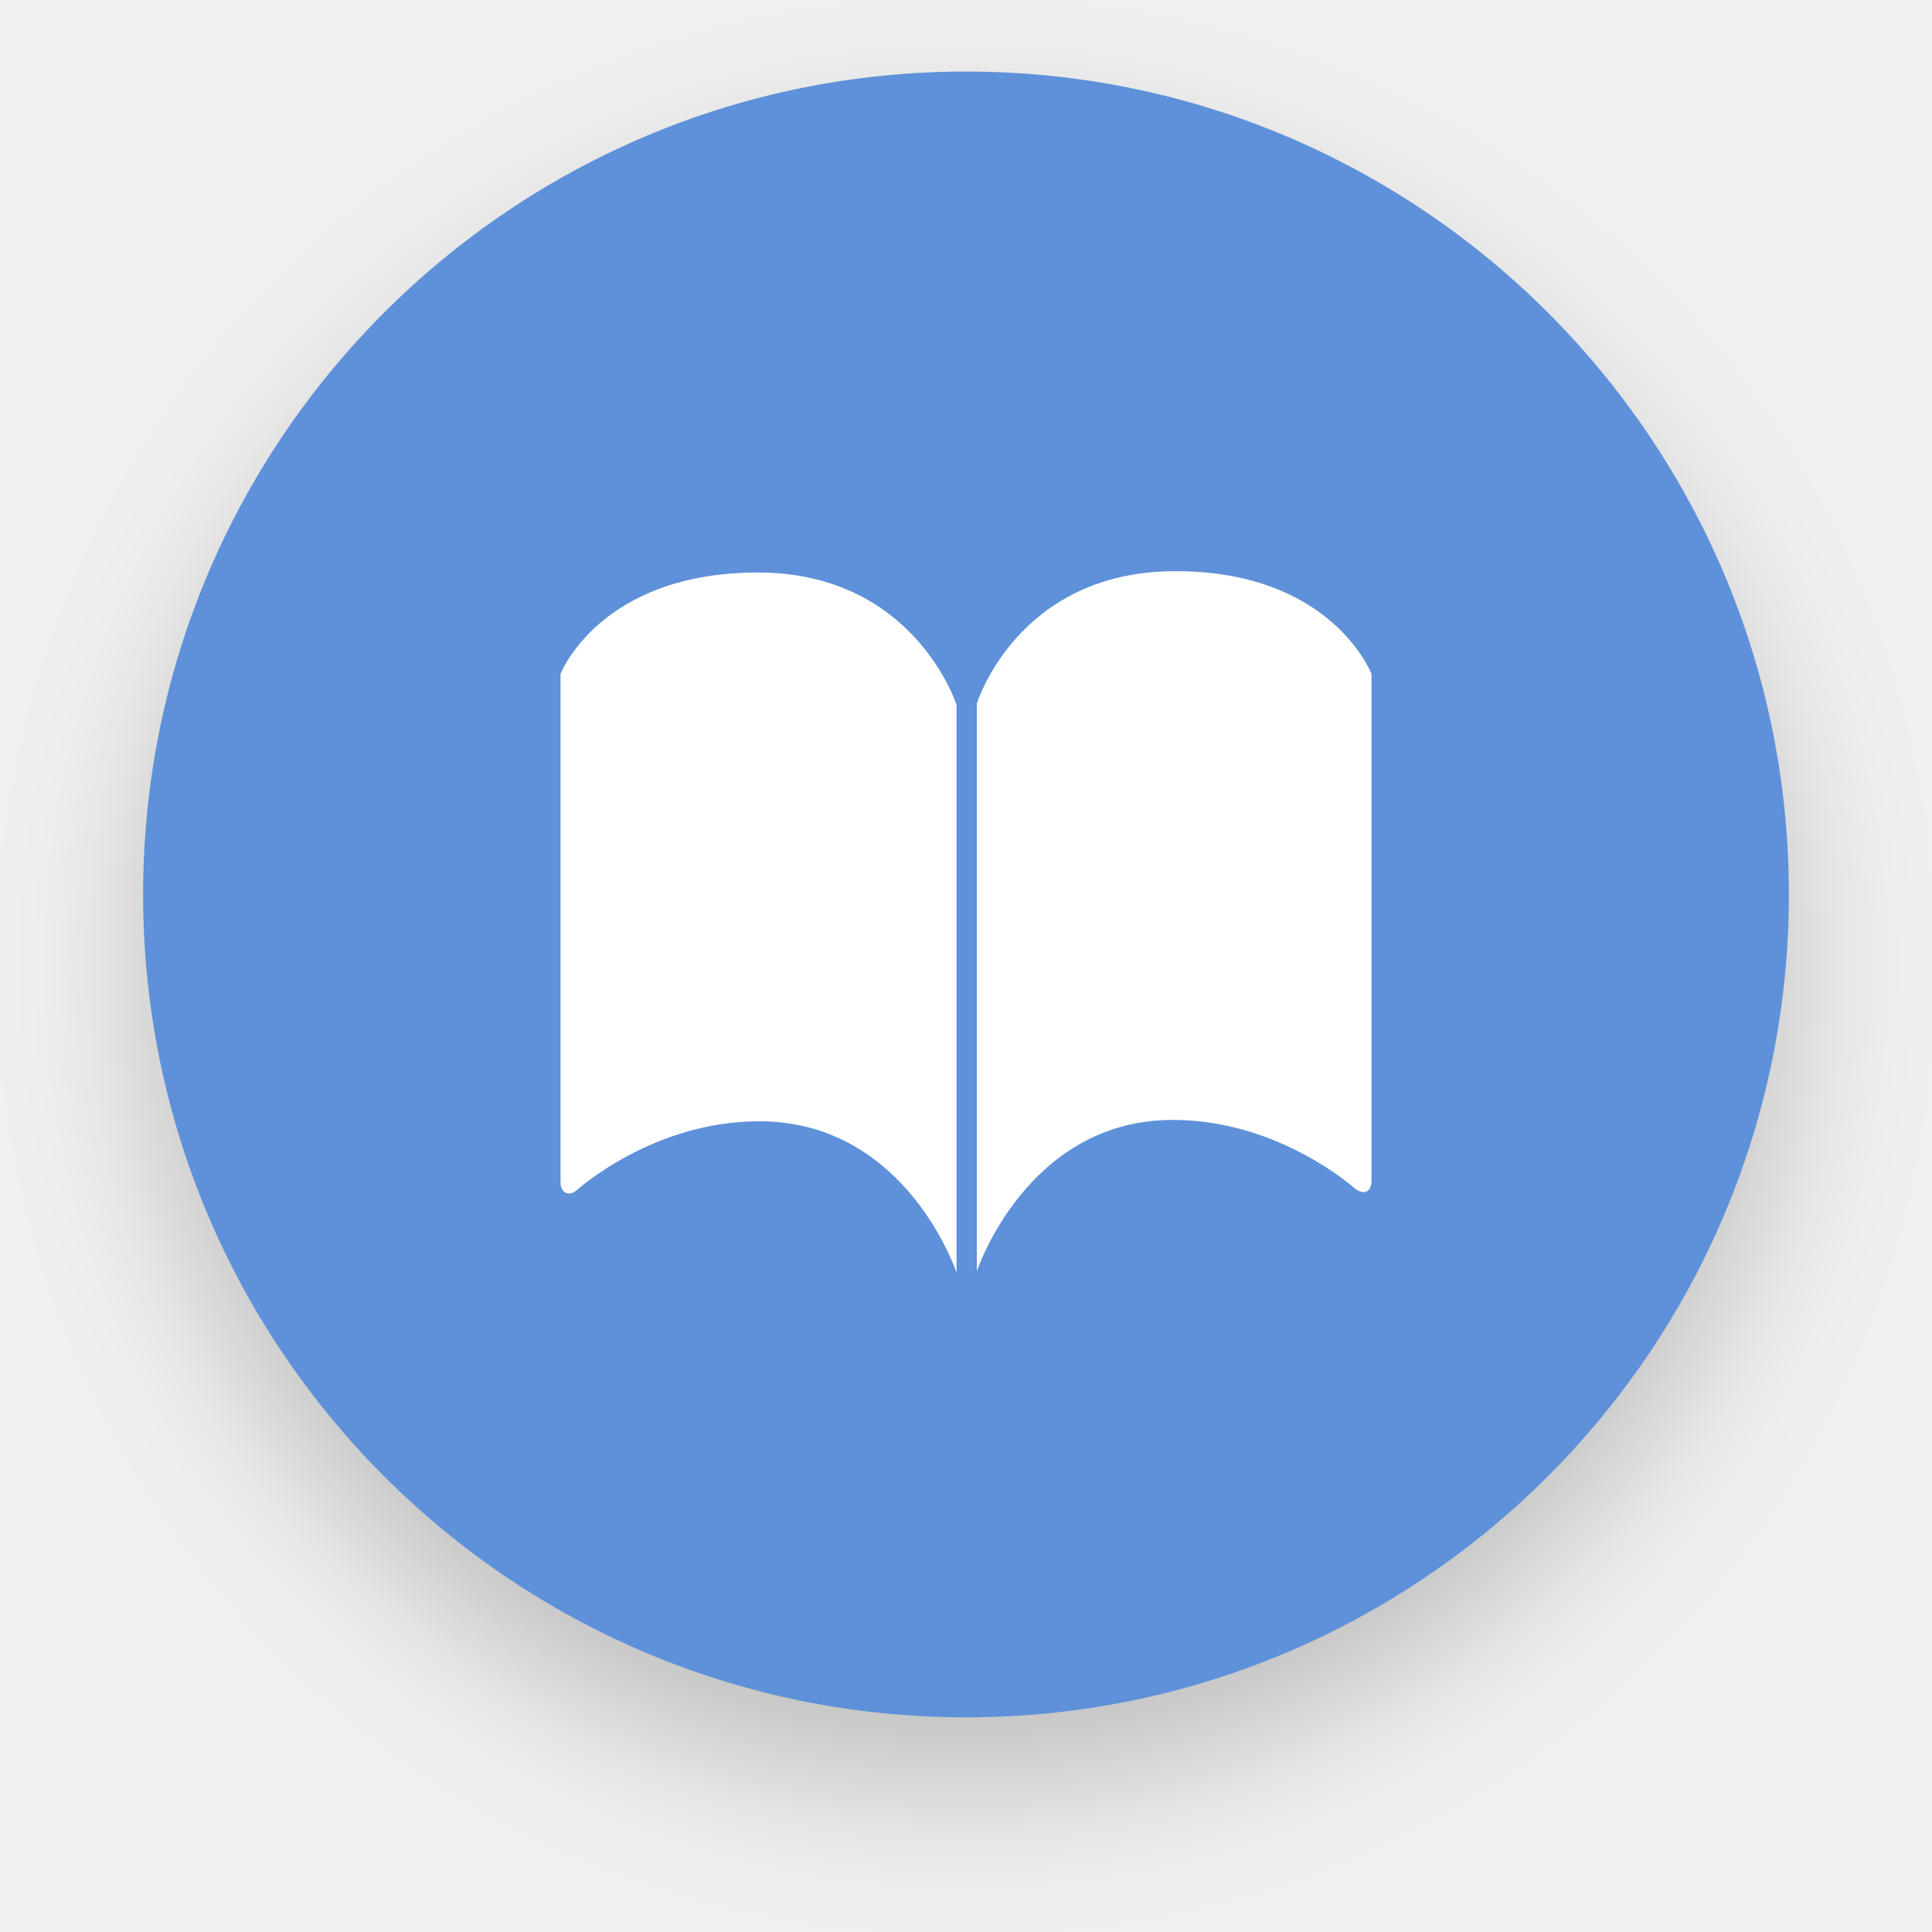
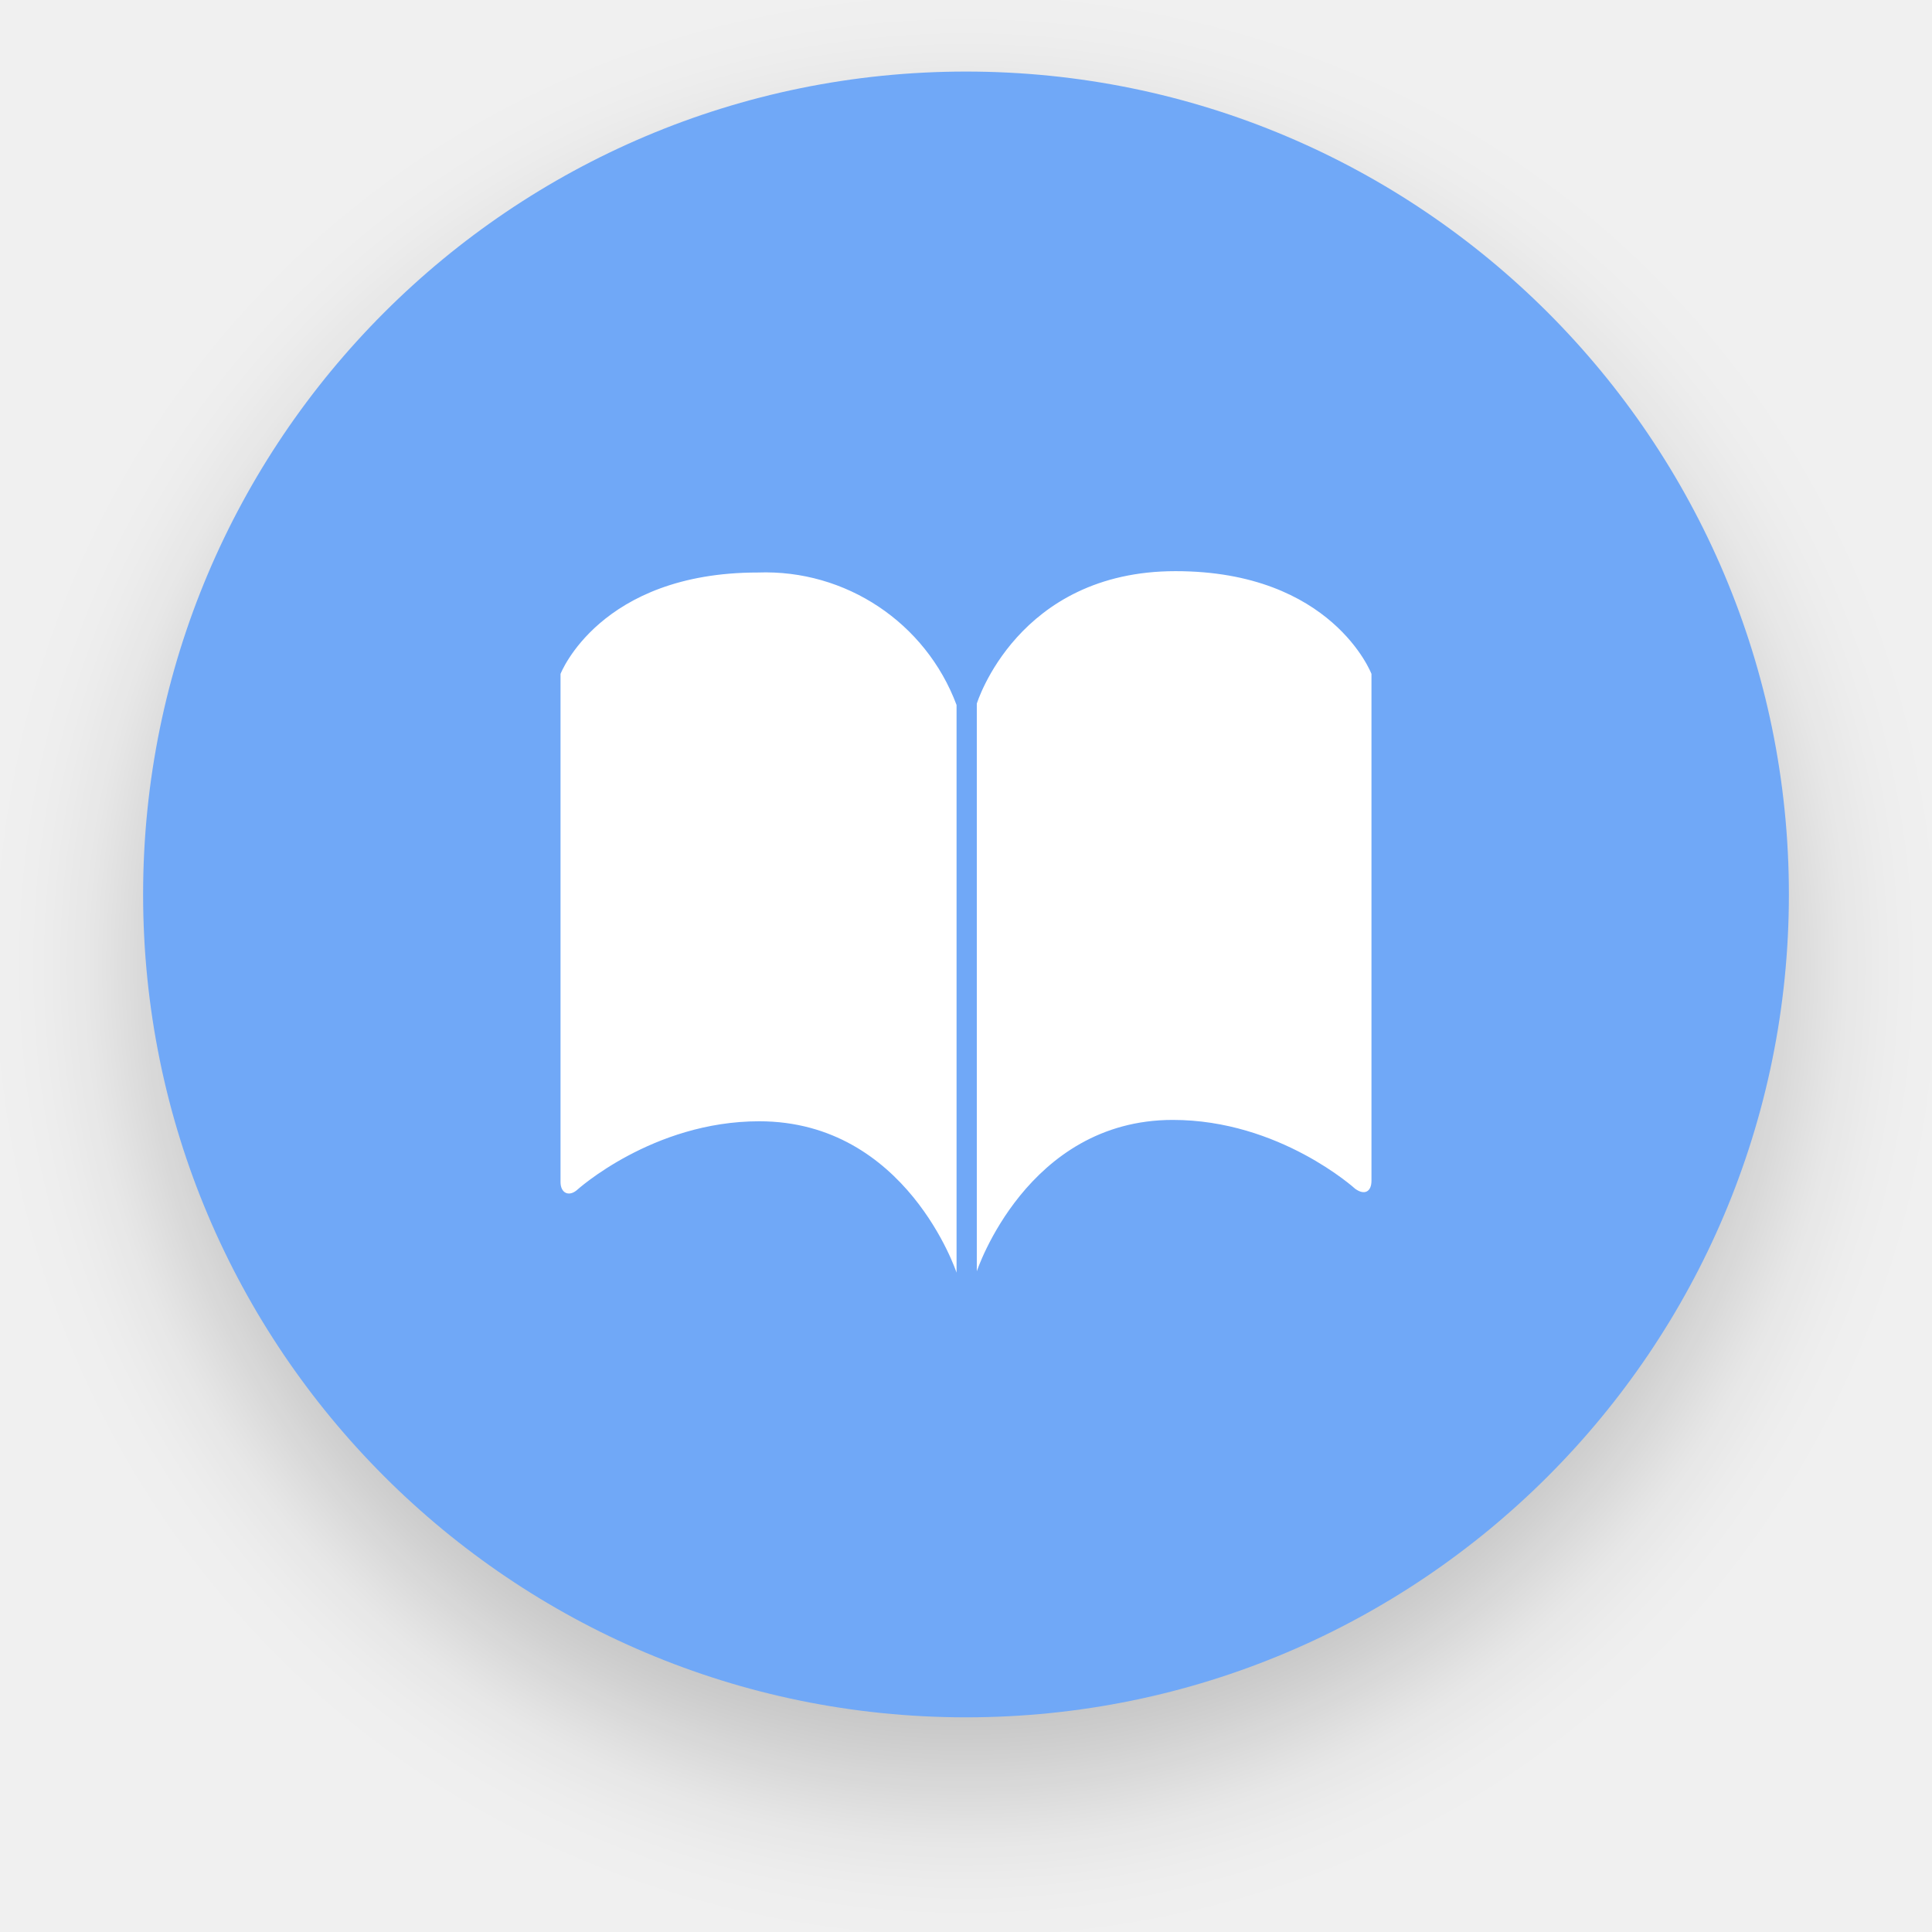
- <svg xmlns="http://www.w3.org/2000/svg" xmlns:xlink="http://www.w3.org/1999/xlink" width="54px" height="54px" viewBox="0 0 54 54" version="1.1">
+ <svg xmlns="http://www.w3.org/2000/svg" xmlns:xlink="http://www.w3.org/1999/xlink" width="54" height="54" viewBox="0 0 54 54">
  <defs>
-     <circle id="path-1" cx="23" cy="23" r="23" />
-     <filter x="-15.2%" y="-10.9%" width="130.4%" height="130.4%" filterUnits="objectBoundingBox" id="filter-2">
-       <feOffset dx="0" dy="2" in="SourceAlpha" result="shadowOffsetOuter1" />
-       <feGaussianBlur stdDeviation="2" in="shadowOffsetOuter1" result="shadowBlurOuter1" />
-       <feColorMatrix values="0 0 0 0 0   0 0 0 0 0   0 0 0 0 0  0 0 0 0.197 0" type="matrix" in="shadowBlurOuter1" />
+     <circle id="b" cx="23" cy="23" r="23" />
+     <filter id="a" width="130.4%" height="130.4%" x="-15.2%" y="-10.9%" filterUnits="objectBoundingBox">
+       <feOffset dy="2" in="SourceAlpha" result="shadowOffsetOuter1" />
+       <feGaussianBlur in="shadowOffsetOuter1" result="shadowBlurOuter1" stdDeviation="2" />
+       <feColorMatrix in="shadowBlurOuter1" values="0 0 0 0 0 0 0 0 0 0 0 0 0 0 0 0 0 0 0.197 0" />
    </filter>
  </defs>
-   <g id="Symbols" stroke="none" stroke-width="1" fill="none" fill-rule="evenodd">
-     <g id="ic/know" transform="translate(4, 2)">
-       <g id="Group-18">
-         <g id="Group-17">
-           <g id="Oval">
-             <use fill="black" fill-opacity="1" filter="url(#filter-2)" xlink:href="#path-1" />
-             <use fill="#5E91D9" fill-rule="evenodd" xlink:href="#path-1" />
-           </g>
-           <g id="Apple-IBooks" transform="translate(11, 13)" fill="#FFFFFF" fill-rule="nonzero">
-             <g id="Layer_1">
-               <g id="Symbols_5_">
-                 <g id="Graphics-_x2F_-App-Icons-_x2F_-iBooks">
-                   <g id="iBooks-Icon">
-                     <path d="M0.667,3.836 C0.667,3.836 1.762,1.002 6.182,1.002 C10.564,1.002 11.736,4.704 11.736,4.704 L11.736,20.571 C11.736,20.571 10.338,16.34 6.22,16.34 C3.236,16.34 1.12,18.267 1.12,18.267 C0.893,18.456 0.667,18.342 0.667,18.04 L0.667,3.836 Z M23.333,3.836 L23.333,18.002 C23.333,18.304 23.144,18.418 22.88,18.229 C22.88,18.229 20.764,16.302 17.78,16.302 C13.7,16.302 12.302,20.533 12.302,20.533 L12.302,4.667 C12.302,4.667 13.436,0.964 17.856,0.964 C22.238,0.964 23.333,3.836 23.333,3.836 Z" id="Icon_3_" />
-                   </g>
-                 </g>
-               </g>
-             </g>
-           </g>
-         </g>
-       </g>
+   <g fill="none" fill-rule="evenodd">
+     <g transform="translate(4 2)">
+       <use fill="#000" filter="url(#a)" xlink:href="#b" />
+       <use fill="#70A8F7" xlink:href="#b" />
    </g>
+     <path fill="#FFF" fill-rule="nonzero" d="M15.667 18.836s1.095-2.834 5.515-2.834a5.705 5.705 0 0 1 5.554 3.702v15.867s-1.398-4.231-5.516-4.231c-2.984 0-5.1 1.927-5.1 1.927-.227.189-.453.075-.453-.227V18.836zm22.666 0v14.166c0 .302-.189.416-.453.227 0 0-2.116-1.927-5.1-1.927-4.08 0-5.478 4.231-5.478 4.231V19.667s1.134-3.703 5.554-3.703c4.382 0 5.477 2.872 5.477 2.872z" />
  </g>
</svg>
